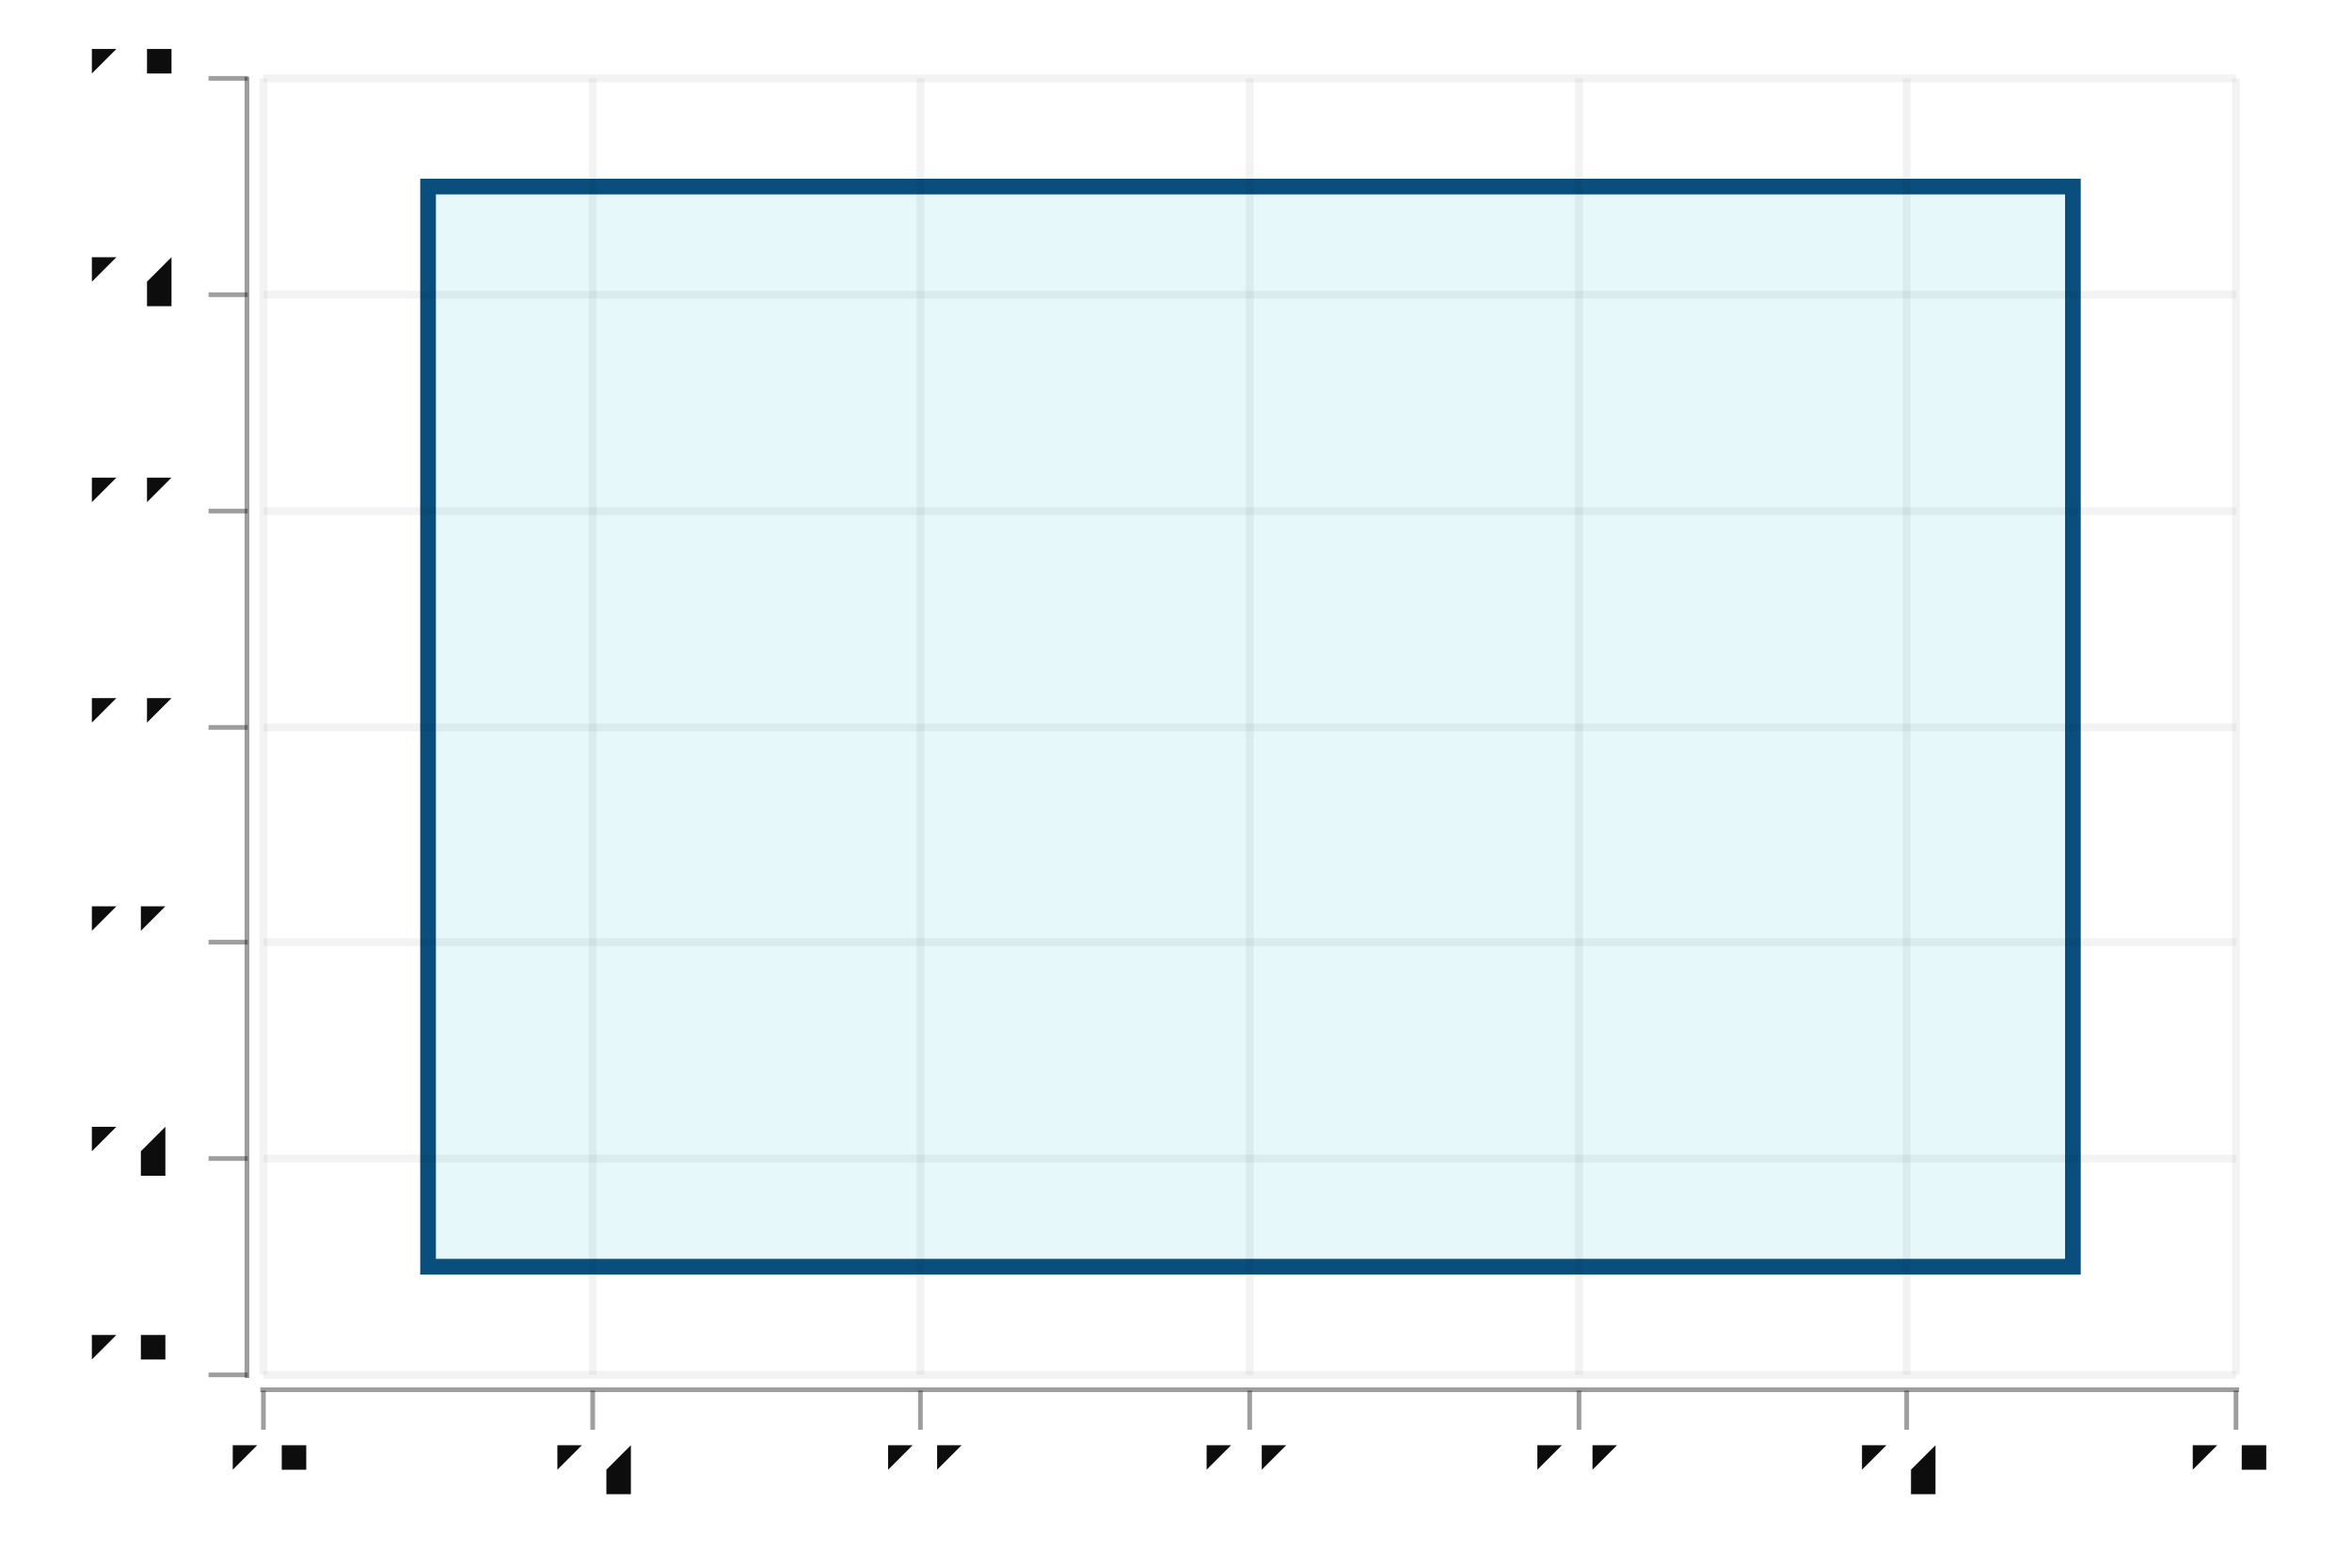
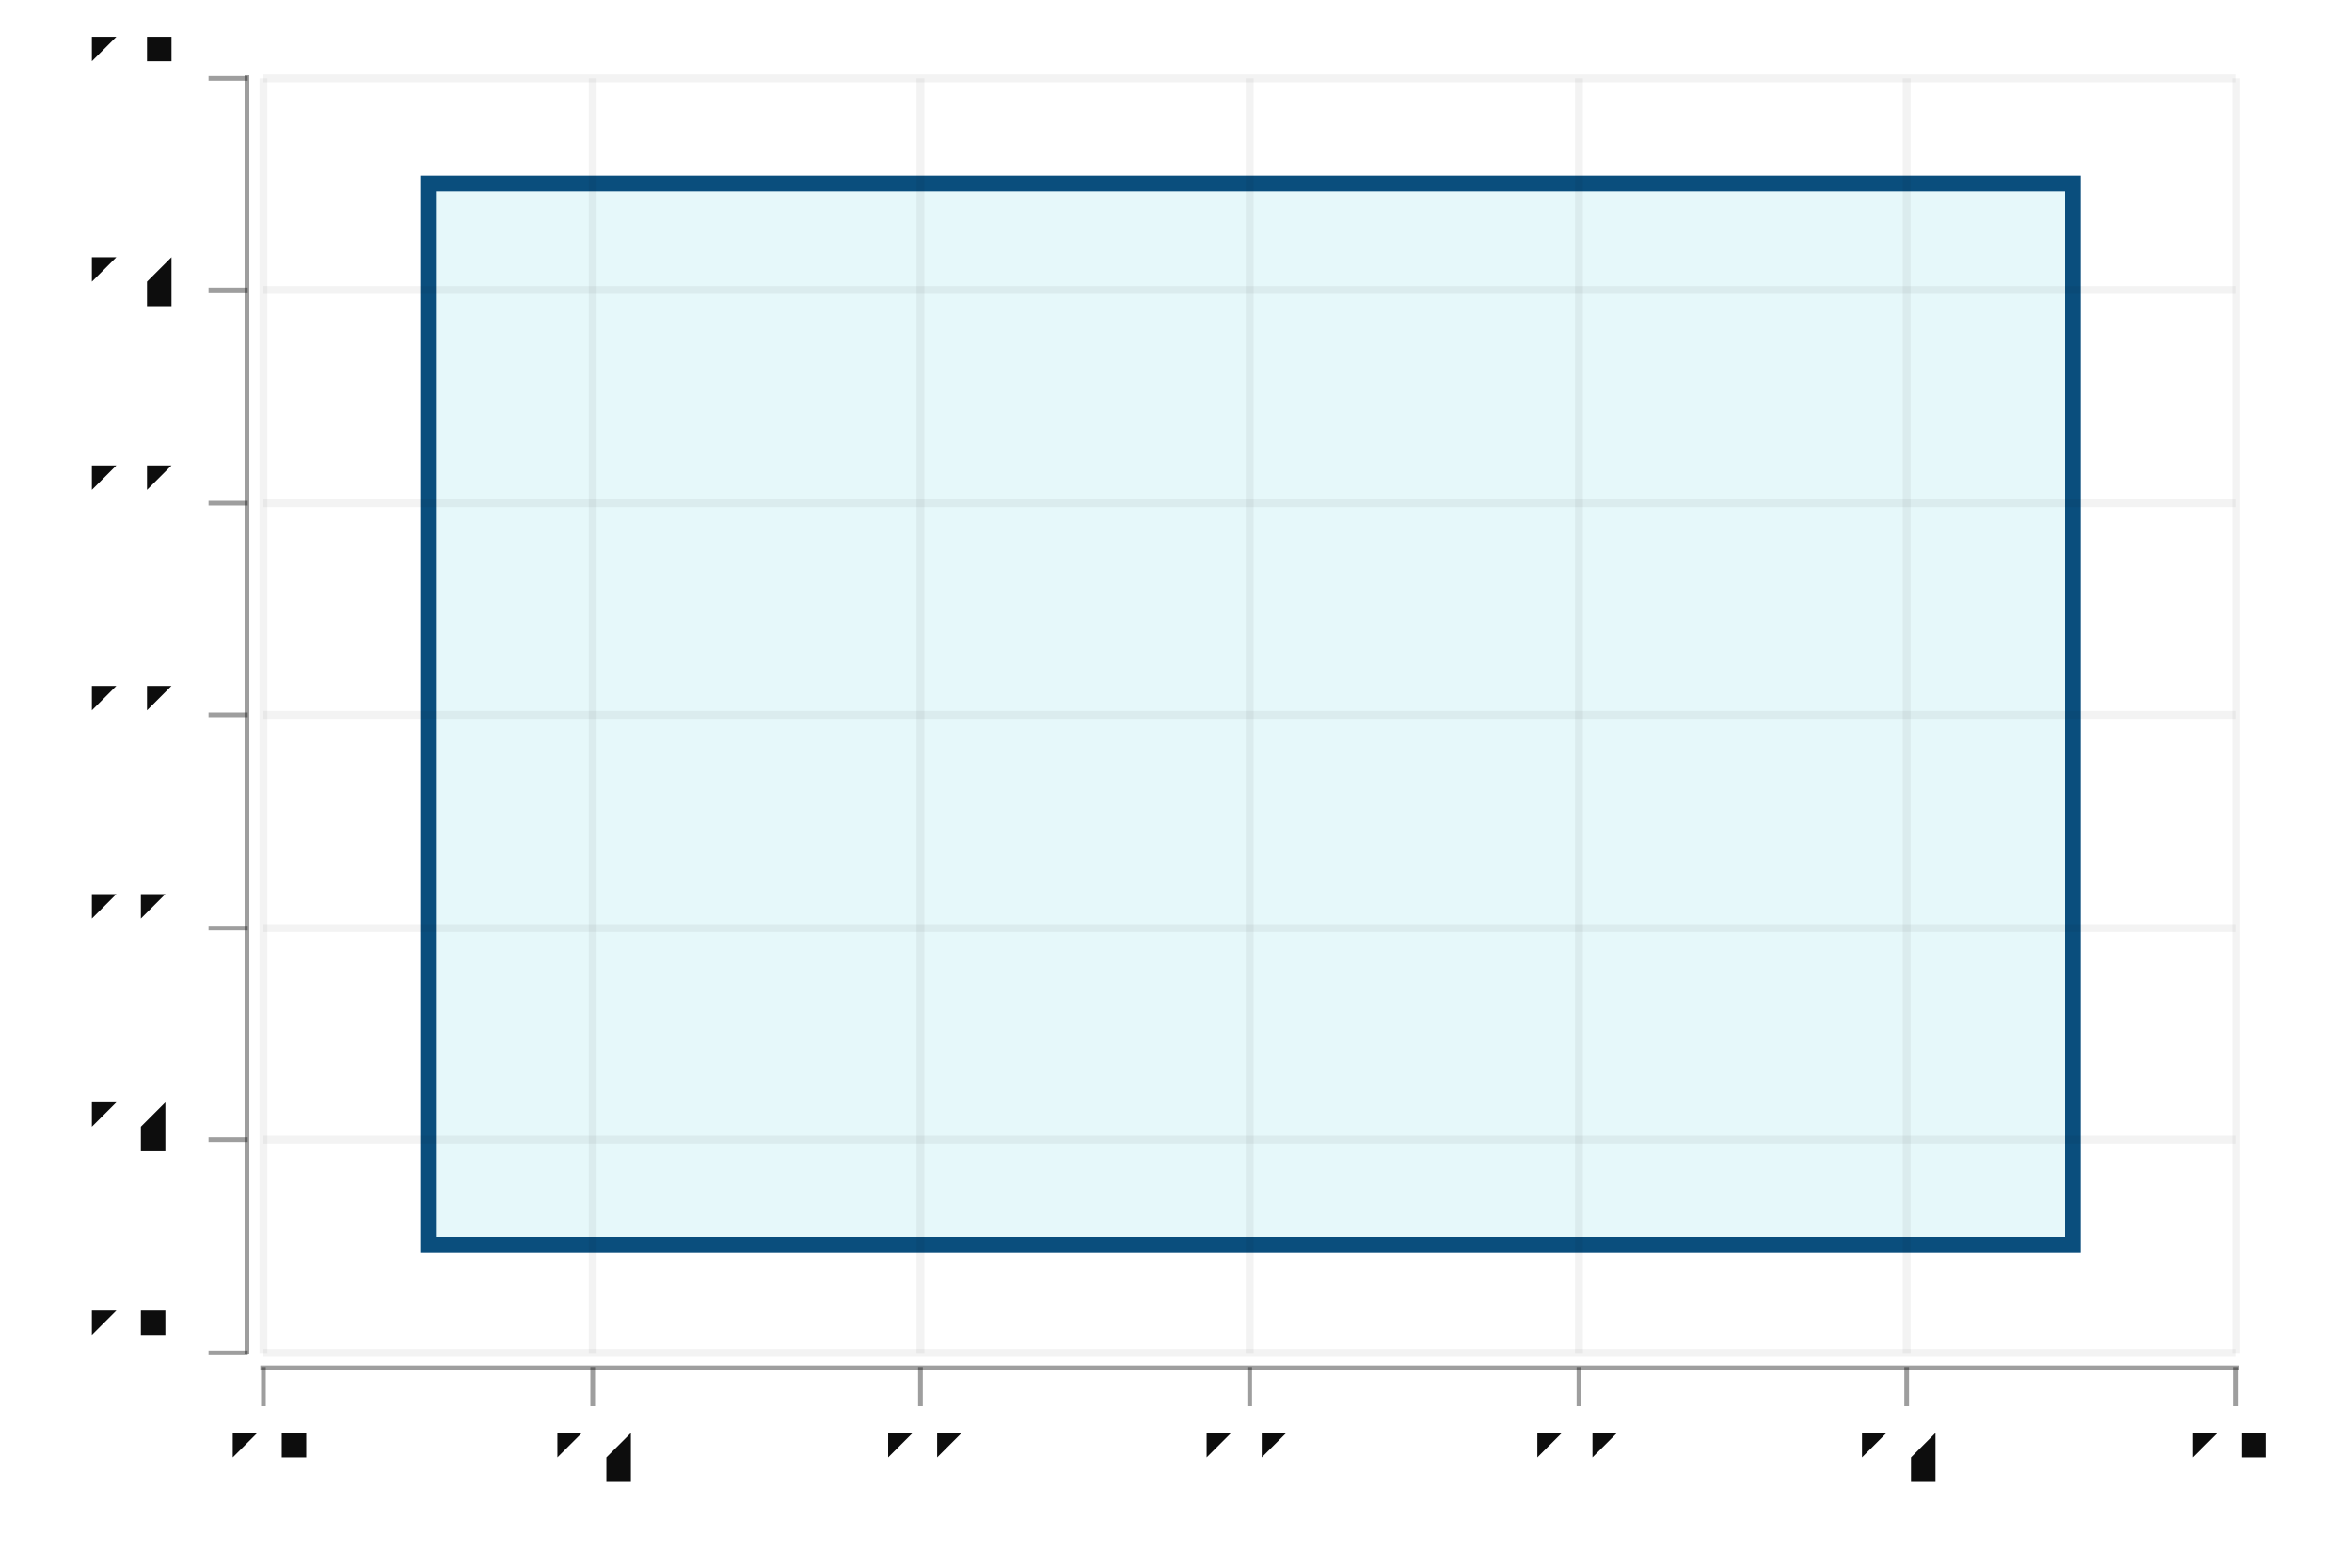
<svg xmlns="http://www.w3.org/2000/svg" width="450" height="300" viewBox="-0.75 -0.5 1.5 1.0">
  <style>svg {
  color-scheme: light dark;
}
{
  .canvas g, .title g, .axisbar g, .ticktext g, .tickglyph g, .ticklines g, .legendContent g text {
    fill: rgb(5%, 5%, 5%);
  }
  .ticklines g, .tickglyph g, .legendBorder g {
    stroke: rgb(5%, 5%, 5%);
  }
  .legendBorder g {
    fill: rgb(94%, 94%, 94%);
  }
}
@media (prefers-color-scheme:dark) {
  .canvas g, .title g, .axisbar g, .ticktext g, .tickglyph g, .ticklines g, .legendContent g text {
    fill: rgb(94%, 94%, 94%);
  }
  .ticklines g, .tickglyph g, .legendBorder g {
    stroke: rgb(94%, 94%, 94%);
  }
  .legendBorder g {
    fill: rgb(5%, 5%, 5%);
  }
}
svg { font-family: system-ui,-apple-system,"Segoe UI",Roboto,"Helvetica Neue",Arial,"Noto Sans","Liberation Sans",sans-serif,"Apple Color Emoji","Segoe UI Emoji","Segoe UI Symbol","Noto Color Emoji";
}

ticktext { font-family: SFMono-Regular,Menlo,Monaco,Consolas,"Liberation Mono","Courier New",monospace;
}

</style>
  <g class="chart">
    <g class="unit">
      <g stroke-width="0.01" stroke="rgb(2%, 29%, 48%)" stroke-opacity="1.0" fill="rgb(2%, 73%, 80%)" fill-opacity="0.1">
-         <rect width="1.049" height="0.689" x="-0.477" y="-0.381" />
+         <rect width="1.049" height="0.677" x="-0.477" y="-0.383" />
      </g>
    </g>
    <g class="datapadding" />
  </g>
  <g class="hud">
    <g class="frame">
      <g stroke-width="0" stroke="rgb(0%, 0%, 0%)" stroke-opacity="0" fill="rgb(100%, 100%, 100%)" fill-opacity="0.02">
-         <rect width="1.258" height="0.826" x="-0.582" y="-0.45" />
+         <rect width="1.258" height="0.813" x="-0.582" y="-0.45" />
      </g>
    </g>
    <g class="axis">
      <g class="axisbar">
        <g stroke-width="0" stroke="rgb(0%, 0%, 0%)" stroke-opacity="0" fill="rgb(5%, 5%, 5%)" fill-opacity="0.4">
-           <rect width="0.003" height="0.83" x="-0.594" y="-0.451" />
+           <rect width="0.003" height="0.816" x="-0.594" y="-0.452" />
        </g>
      </g>
      <g class="ticks">
        <g class="ticklines">
          <g stroke-width="0.005" stroke="rgb(5%, 5%, 5%)" stroke-opacity="0.05" fill="none">
-             <polyline points="-0.582,0.377 0.676,0.377" />
-             <polyline points="-0.582,0.239 0.676,0.239" />
-             <polyline points="-0.582,0.101 0.676,0.101" />
-             <polyline points="-0.582,-0.036 0.676,-0.036" />
-             <polyline points="-0.582,-0.174 0.676,-0.174" />
-             <polyline points="-0.582,-0.312 0.676,-0.312" />
+             <polyline points="-0.582,0.363 0.676,0.363" />
+             <polyline points="-0.582,0.227 0.676,0.227" />
+             <polyline points="-0.582,0.092 0.676,0.092" />
+             <polyline points="-0.582,-0.044 0.676,-0.044" />
+             <polyline points="-0.582,-0.179 0.676,-0.179" />
+             <polyline points="-0.582,-0.315 0.676,-0.315" />
            <polyline points="-0.582,-0.45 0.676,-0.45" />
          </g>
        </g>
        <g class="tickglyph">
          <g stroke-width="0.003" stroke="rgb(5%, 5%, 5%)" stroke-opacity="0.4" fill="rgb(5%, 5%, 5%)" fill-opacity="0.4">
-             <polyline points="-0.617,0.377 -0.592,0.377" />
-             <polyline points="-0.617,0.239 -0.592,0.239" />
-             <polyline points="-0.617,0.101 -0.592,0.101" />
-             <polyline points="-0.617,-0.036 -0.592,-0.036" />
-             <polyline points="-0.617,-0.174 -0.592,-0.174" />
-             <polyline points="-0.617,-0.312 -0.592,-0.312" />
+             <polyline points="-0.617,0.363 -0.592,0.363" />
+             <polyline points="-0.617,0.227 -0.592,0.227" />
+             <polyline points="-0.617,0.092 -0.592,0.092" />
+             <polyline points="-0.617,-0.044 -0.592,-0.044" />
+             <polyline points="-0.617,-0.179 -0.592,-0.179" />
+             <polyline points="-0.617,-0.315 -0.592,-0.315" />
            <polyline points="-0.617,-0.45 -0.592,-0.45" />
          </g>
        </g>
        <g class="ticktext">
          <g stroke-width="0.0" stroke="none" fill="rgb(5%, 5%, 5%)" fill-opacity="1.0" font-size="0.04" text-anchor="end">
-             <text x="-0.636" y="0.386">-0.6</text>
-             <text x="-0.636" y="0.248">-0.4</text>
-             <text x="-0.636" y="0.111">-0.2</text>
-             <text x="-0.636" y="-0.027"> 0.0</text>
-             <text x="-0.636" y="-0.165"> 0.2</text>
-             <text x="-0.636" y="-0.303"> 0.4</text>
-             <text x="-0.636" y="-0.441"> 0.6</text>
+             <text x="-0.636" y="0.371">-0.6</text>
+             <text x="-0.636" y="0.236">-0.4</text>
+             <text x="-0.636" y="0.101">-0.2</text>
+             <text x="-0.636" y="-0.035"> 0.0</text>
+             <text x="-0.636" y="-0.171"> 0.2</text>
+             <text x="-0.636" y="-0.306"> 0.4</text>
+             <text x="-0.636" y="-0.442"> 0.6</text>
          </g>
        </g>
      </g>
    </g>
    <g class="axis">
      <g class="axisbar">
        <g stroke-width="0" stroke="rgb(0%, 0%, 0%)" stroke-opacity="0" fill="rgb(5%, 5%, 5%)" fill-opacity="0.4">
-           <rect width="1.262" height="0.003" x="-0.584" y="0.385" />
+           <rect width="1.262" height="0.003" x="-0.584" y="0.371" />
        </g>
      </g>
      <g class="ticks">
        <g class="ticklines">
          <g stroke-width="0.005" stroke="rgb(5%, 5%, 5%)" stroke-opacity="0.05" fill="none">
-             <polyline points="-0.582,0.377 -0.582,-0.45" />
-             <polyline points="-0.372,0.377 -0.372,-0.45" />
-             <polyline points="-0.163,0.377 -0.163,-0.45" />
-             <polyline points="0.047,0.377 0.047,-0.45" />
-             <polyline points="0.257,0.377 0.257,-0.45" />
-             <polyline points="0.466,0.377 0.466,-0.45" />
-             <polyline points="0.676,0.377 0.676,-0.45" />
+             <polyline points="-0.582,0.363 -0.582,-0.45" />
+             <polyline points="-0.372,0.363 -0.372,-0.45" />
+             <polyline points="-0.163,0.363 -0.163,-0.45" />
+             <polyline points="0.047,0.363 0.047,-0.45" />
+             <polyline points="0.257,0.363 0.257,-0.45" />
+             <polyline points="0.466,0.363 0.466,-0.45" />
+             <polyline points="0.676,0.363 0.676,-0.45" />
          </g>
        </g>
        <g class="tickglyph">
          <g stroke-width="0.003" stroke="rgb(5%, 5%, 5%)" stroke-opacity="0.4" fill="rgb(5%, 5%, 5%)" fill-opacity="0.4">
-             <polyline points="-0.582,0.412 -0.582,0.387" />
-             <polyline points="-0.372,0.412 -0.372,0.387" />
-             <polyline points="-0.163,0.412 -0.163,0.387" />
-             <polyline points="0.047,0.412 0.047,0.387" />
-             <polyline points="0.257,0.412 0.257,0.387" />
-             <polyline points="0.466,0.412 0.466,0.387" />
-             <polyline points="0.676,0.412 0.676,0.387" />
+             <polyline points="-0.582,0.397 -0.582,0.372" />
+             <polyline points="-0.372,0.397 -0.372,0.372" />
+             <polyline points="-0.163,0.397 -0.163,0.372" />
+             <polyline points="0.047,0.397 0.047,0.372" />
+             <polyline points="0.257,0.397 0.257,0.372" />
+             <polyline points="0.466,0.397 0.466,0.372" />
+             <polyline points="0.676,0.397 0.676,0.372" />
          </g>
        </g>
        <g class="ticktext">
          <g stroke-width="0.0" stroke="none" fill="rgb(5%, 5%, 5%)" fill-opacity="1.0" font-size="0.04" text-anchor="middle">
-             <text x="-0.582" y="0.457">-0.6</text>
-             <text x="-0.372" y="0.457">-0.4</text>
-             <text x="-0.163" y="0.457">-0.2</text>
-             <text x="0.047" y="0.457"> 0.0</text>
-             <text x="0.257" y="0.457"> 0.2</text>
-             <text x="0.466" y="0.457"> 0.4</text>
-             <text x="0.676" y="0.457"> 0.6</text>
+             <text x="-0.582" y="0.442">-0.6</text>
+             <text x="-0.372" y="0.442">-0.4</text>
+             <text x="-0.163" y="0.442">-0.2</text>
+             <text x="0.047" y="0.442"> 0.0</text>
+             <text x="0.257" y="0.442"> 0.2</text>
+             <text x="0.466" y="0.442"> 0.4</text>
+             <text x="0.676" y="0.442"> 0.6</text>
          </g>
        </g>
      </g>
    </g>
    <g class="frame">
      <g stroke-width="0" stroke="rgb(0%, 0%, 0%)" stroke-opacity="0" fill="rgb(0%, 0%, 0%)" fill-opacity="0">
        <rect width="1.5" height="1.0" x="-0.75" y="-0.5" />
      </g>
    </g>
  </g>
</svg>
